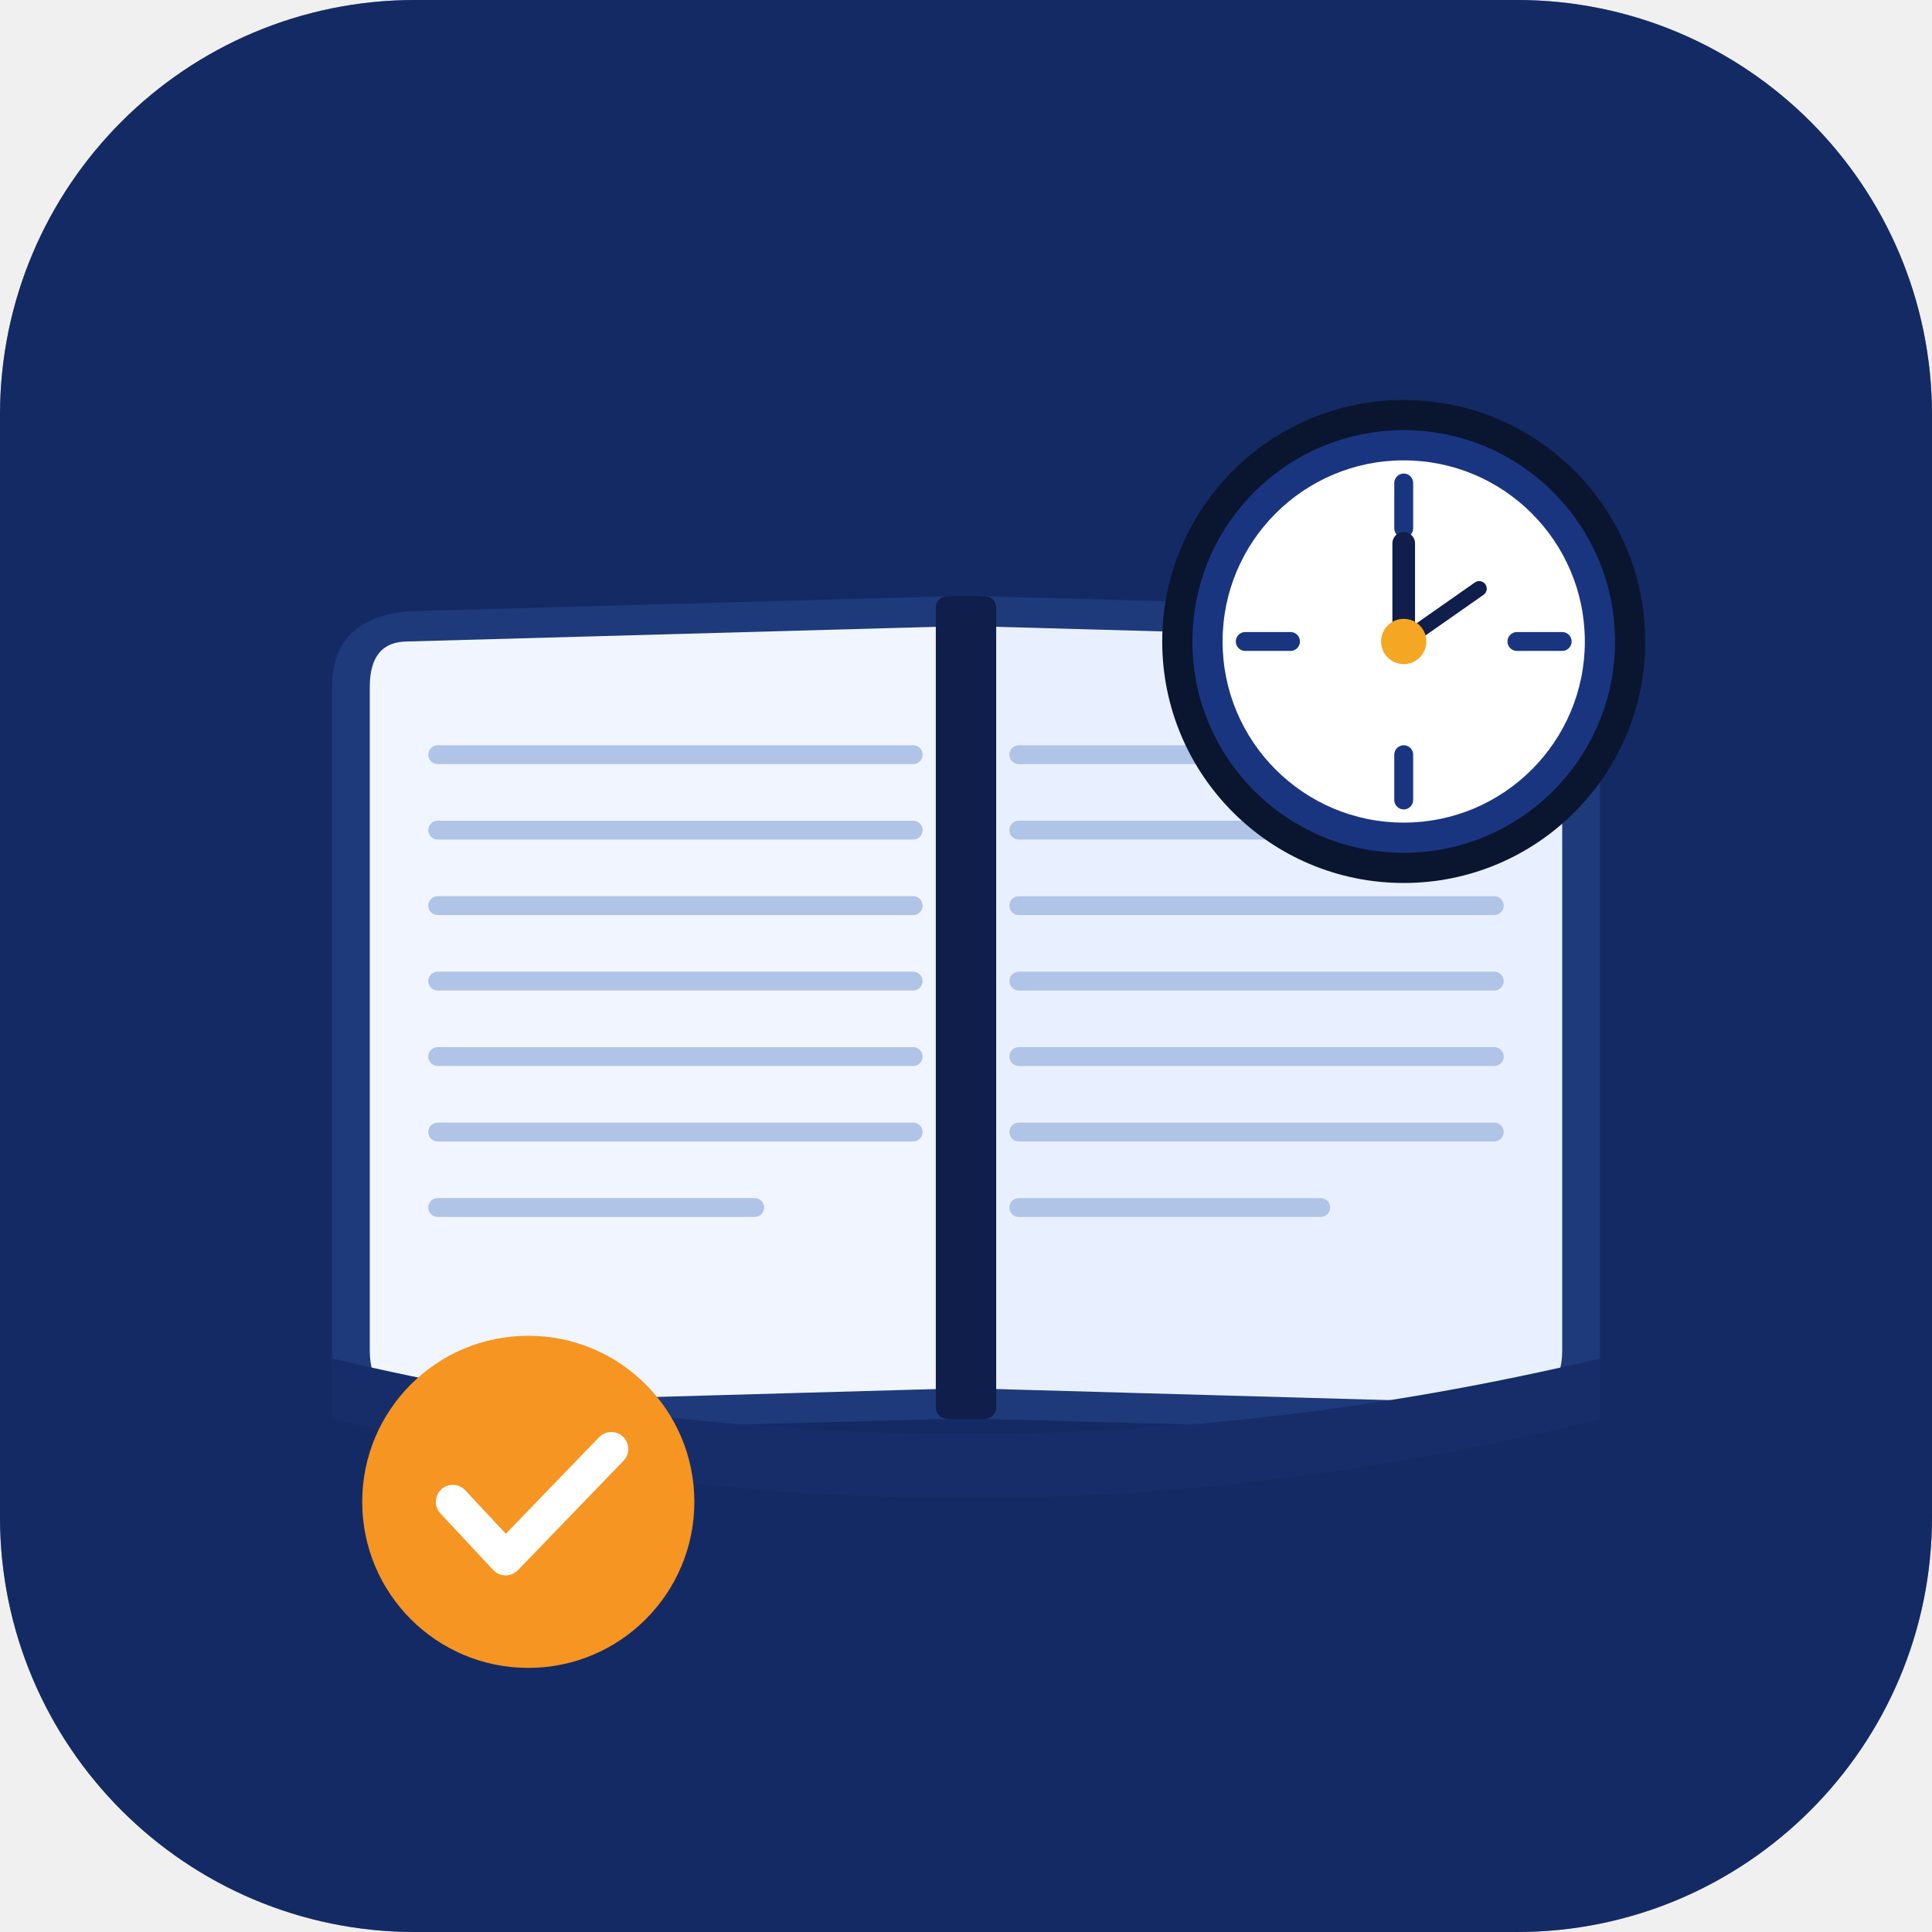
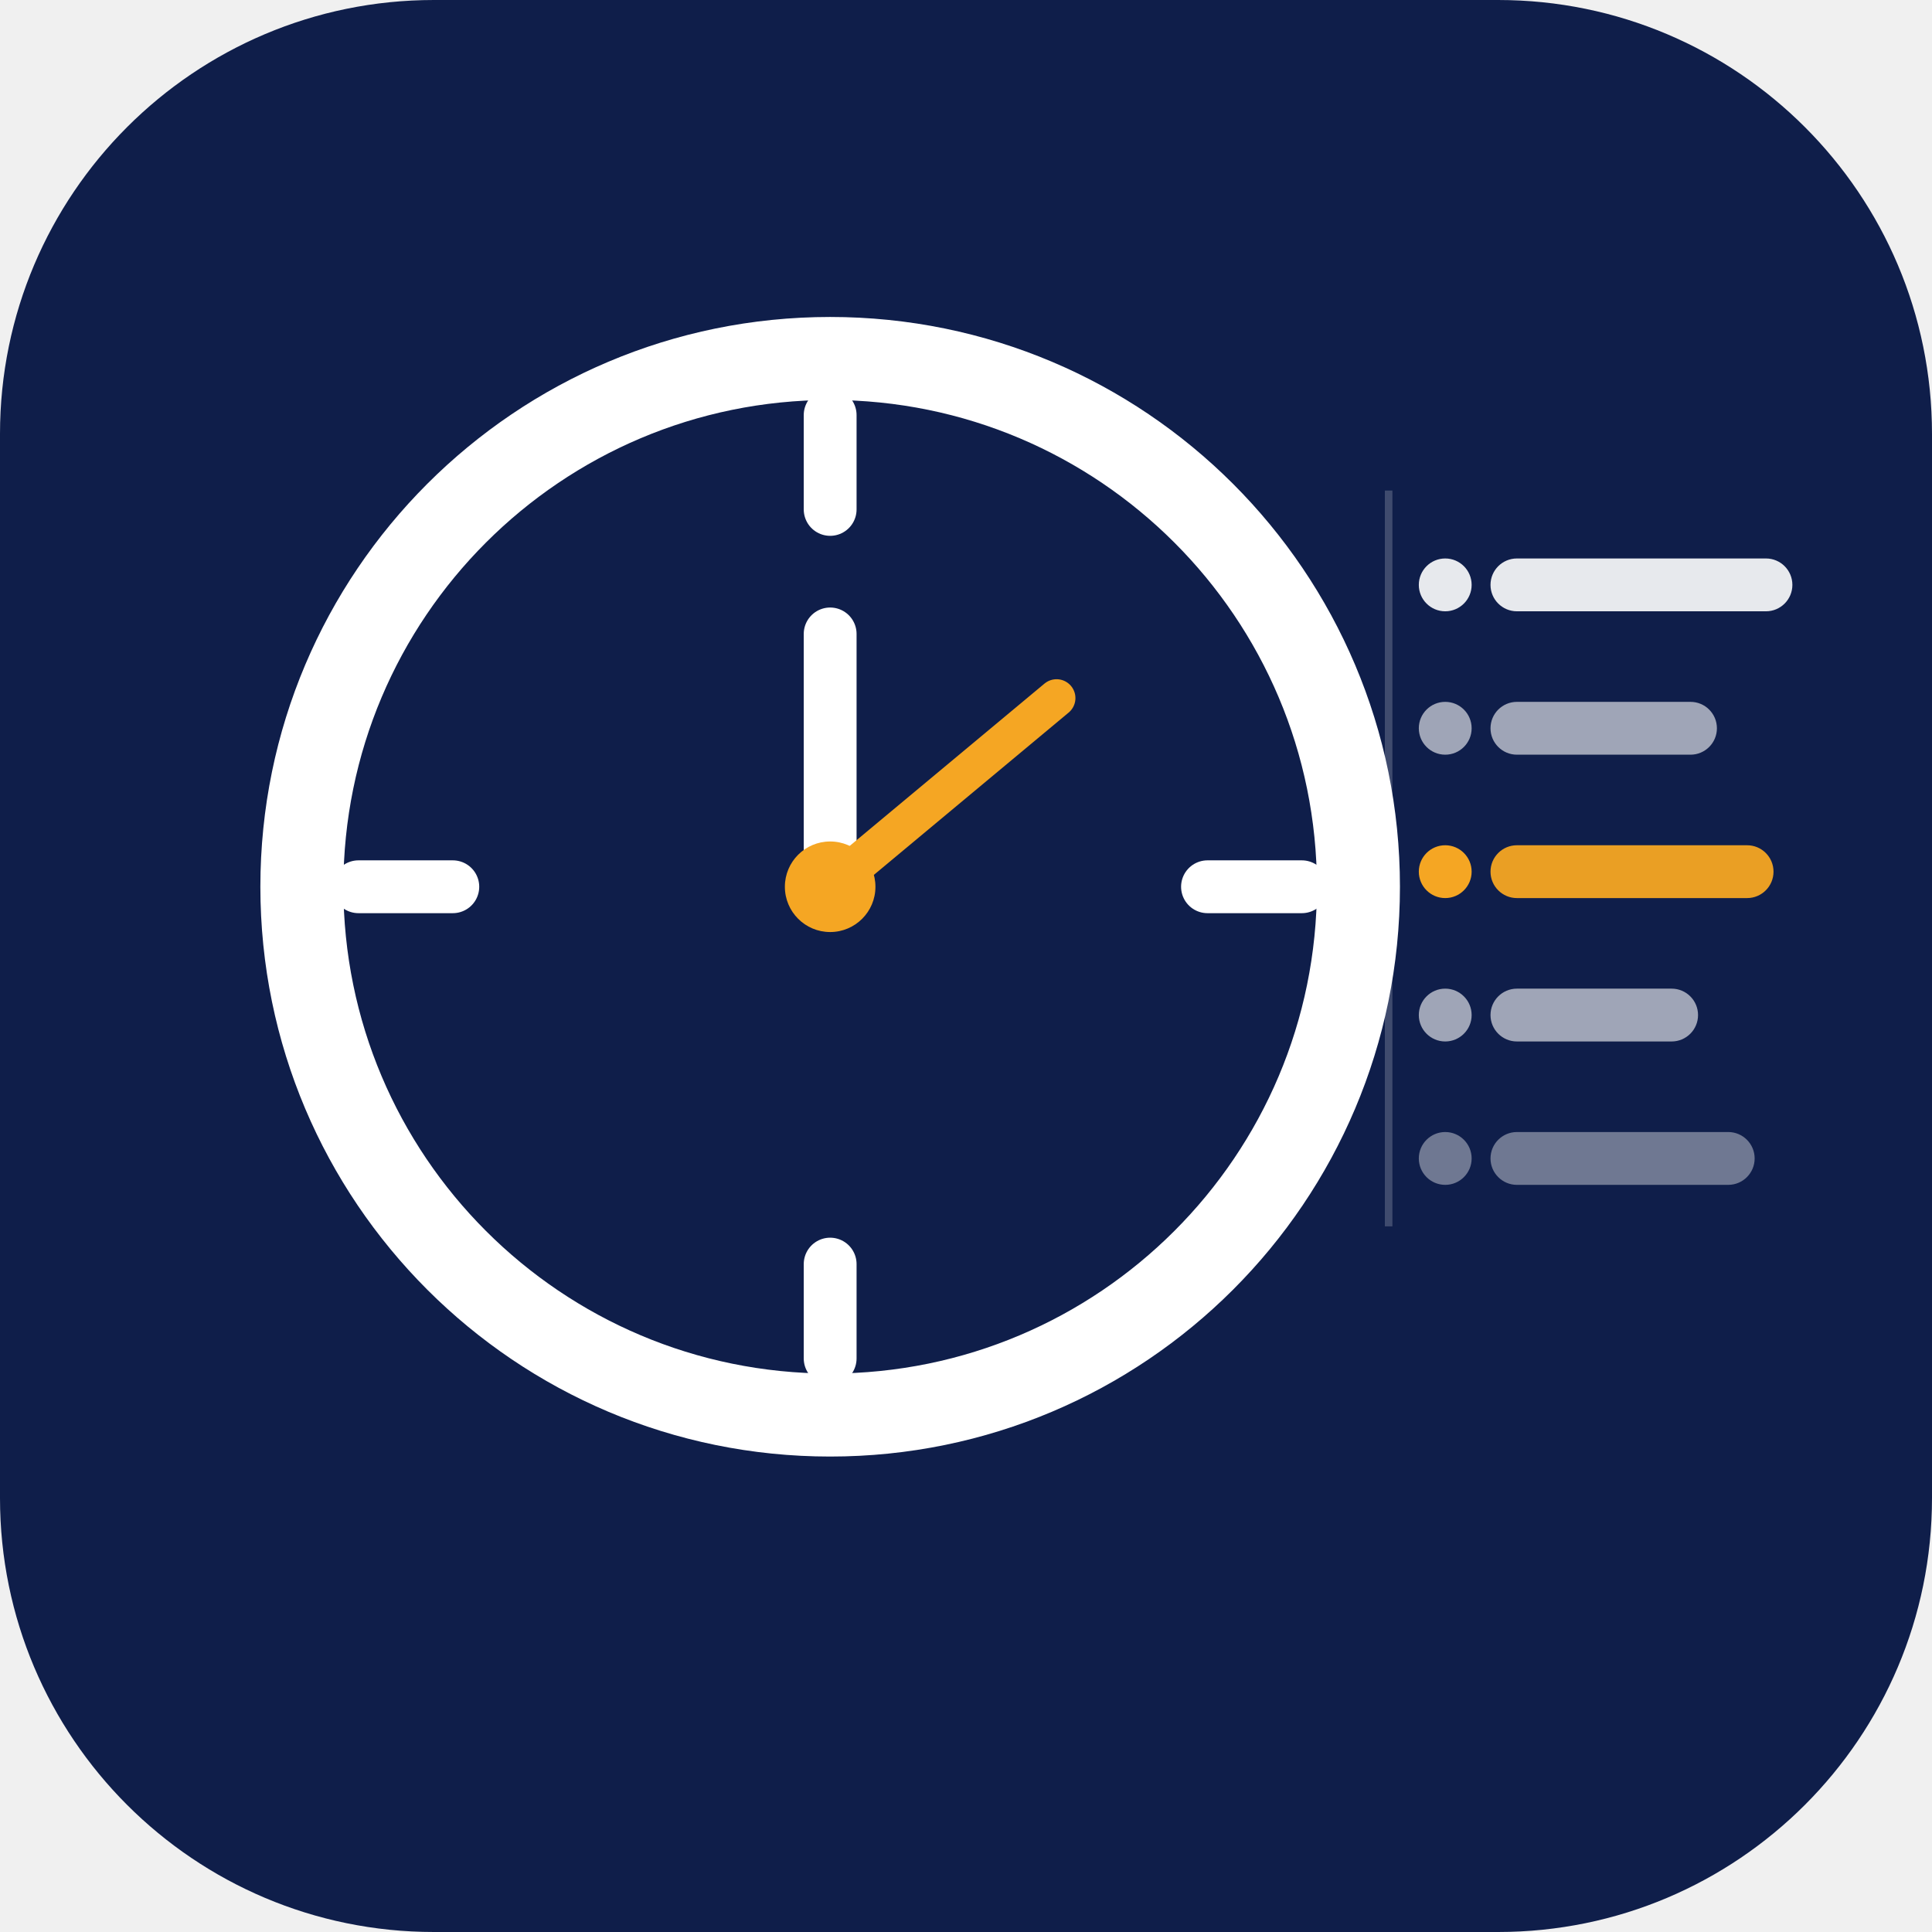
<svg xmlns="http://www.w3.org/2000/svg" viewBox="0 0 512 512" width="512" height="512">
-   <rect x="0" y="0" width="512" height="512" rx="110" ry="110" fill="#0f1e4a" />
-   <rect x="0" y="0" width="512" height="512" rx="110" ry="110" fill="#1a3580" opacity="0.5" />
-   <path d="M88,200 L88,360 Q88,378 106,380 L252,376 L252,158 L108,162 Q88,164 88,182 Z" fill="#1e3a7a" />
-   <path d="M424,200 L424,360 Q424,378 406,380 L260,376 L260,158 L404,162 Q424,164 424,182 Z" fill="#1e3a7a" />
-   <path d="M108,170 L252,166 L252,368 L110,372 Q98,370 98,358 L98,182 Q98,170 108,170 Z" fill="#f0f5ff" />
-   <path d="M404,170 L260,166 L260,368 L402,372 Q414,370 414,358 L414,182 Q414,170 404,170 Z" fill="#e8f0ff" />
-   <rect x="248" y="158" width="16" height="218" rx="3" fill="#0f1e4a" />
-   <line x1="116" y1="200" x2="242" y2="200" stroke="#b0c4e8" stroke-width="5" stroke-linecap="round" />
-   <line x1="116" y1="220" x2="242" y2="220" stroke="#b0c4e8" stroke-width="5" stroke-linecap="round" />
-   <line x1="116" y1="240" x2="242" y2="240" stroke="#b0c4e8" stroke-width="5" stroke-linecap="round" />
-   <line x1="116" y1="260" x2="242" y2="260" stroke="#b0c4e8" stroke-width="5" stroke-linecap="round" />
-   <line x1="116" y1="280" x2="242" y2="280" stroke="#b0c4e8" stroke-width="5" stroke-linecap="round" />
-   <line x1="116" y1="300" x2="242" y2="300" stroke="#b0c4e8" stroke-width="5" stroke-linecap="round" />
-   <line x1="116" y1="320" x2="200" y2="320" stroke="#b0c4e8" stroke-width="5" stroke-linecap="round" />
-   <line x1="270" y1="200" x2="396" y2="200" stroke="#b0c4e8" stroke-width="5" stroke-linecap="round" />
-   <line x1="270" y1="220" x2="396" y2="220" stroke="#b0c4e8" stroke-width="5" stroke-linecap="round" />
-   <line x1="270" y1="240" x2="396" y2="240" stroke="#b0c4e8" stroke-width="5" stroke-linecap="round" />
-   <line x1="270" y1="260" x2="396" y2="260" stroke="#b0c4e8" stroke-width="5" stroke-linecap="round" />
-   <line x1="270" y1="280" x2="396" y2="280" stroke="#b0c4e8" stroke-width="5" stroke-linecap="round" />
-   <line x1="270" y1="300" x2="396" y2="300" stroke="#b0c4e8" stroke-width="5" stroke-linecap="round" />
-   <line x1="270" y1="320" x2="350" y2="320" stroke="#b0c4e8" stroke-width="5" stroke-linecap="round" />
-   <path d="M88,360 Q256,400 424,360 L424,376 Q256,418 88,376 Z" fill="#162d6a" />
-   <circle cx="372" cy="170" r="64" fill="#0a1530" />
-   <circle cx="372" cy="170" r="56" fill="#1a3580" />
-   <circle cx="372" cy="170" r="48" fill="#ffffff" />
-   <line x1="372" y1="128" x2="372" y2="140" stroke="#1a3580" stroke-width="5" stroke-linecap="round" />
-   <line x1="372" y1="200" x2="372" y2="212" stroke="#1a3580" stroke-width="5" stroke-linecap="round" />
-   <line x1="330" y1="170" x2="342" y2="170" stroke="#1a3580" stroke-width="5" stroke-linecap="round" />
-   <line x1="402" y1="170" x2="414" y2="170" stroke="#1a3580" stroke-width="5" stroke-linecap="round" />
-   <line x1="372" y1="170" x2="372" y2="144" stroke="#0f1e4a" stroke-width="6" stroke-linecap="round" />
-   <line x1="372" y1="170" x2="392" y2="156" stroke="#0f1e4a" stroke-width="4" stroke-linecap="round" />
-   <circle cx="372" cy="170" r="6" fill="#f5a623" />
-   <circle cx="140" cy="398" r="44" fill="#f5a623" />
-   <circle cx="140" cy="398" r="44" fill="#f76b1c" opacity="0.3" />
-   <polyline points="120,398 134,413 162,384" fill="none" stroke="#ffffff" stroke-width="9" stroke-linecap="round" stroke-linejoin="round" />
+   <rect width="512" height="512" rx="115" fill="#0f1e4a" />
+   <circle cx="220" cy="235" r="140" fill="none" stroke="#ffffff" stroke-width="22" />
+   <line x1="220" y1="110" x2="220" y2="135" stroke="#ffffff" stroke-width="14" stroke-linecap="round" />
+   <line x1="220" y1="335" x2="220" y2="360" stroke="#ffffff" stroke-width="14" stroke-linecap="round" />
+   <line x1="95" y1="235" x2="120" y2="235" stroke="#ffffff" stroke-width="14" stroke-linecap="round" />
+   <line x1="320" y1="235" x2="345" y2="235" stroke="#ffffff" stroke-width="14" stroke-linecap="round" />
+   <line x1="220" y1="235" x2="220" y2="168" stroke="#ffffff" stroke-width="14" stroke-linecap="round" />
+   <line x1="220" y1="235" x2="280" y2="185" stroke="#f5a623" stroke-width="10" stroke-linecap="round" />
+   <circle cx="220" cy="235" r="12" fill="#f5a623" />
+   <rect x="395" y="148" width="80" height="14" rx="7" fill="#ffffff" opacity="0.9" />
+   <rect x="395" y="186" width="60" height="14" rx="7" fill="#ffffff" opacity="0.6" />
+   <rect x="395" y="224" width="75" height="14" rx="7" fill="#f5a623" opacity="0.95" />
+   <rect x="395" y="262" width="55" height="14" rx="7" fill="#ffffff" opacity="0.6" />
+   <rect x="395" y="300" width="70" height="14" rx="7" fill="#ffffff" opacity="0.4" />
+   <circle cx="383" cy="155" r="7" fill="#ffffff" opacity="0.9" />
+   <circle cx="383" cy="193" r="7" fill="#ffffff" opacity="0.6" />
+   <circle cx="383" cy="231" r="7" fill="#f5a623" />
+   <circle cx="383" cy="269" r="7" fill="#ffffff" opacity="0.6" />
+   <circle cx="383" cy="307" r="7" fill="#ffffff" opacity="0.4" />
+   <line x1="368" y1="130" x2="368" y2="325" stroke="#ffffff" stroke-width="2" opacity="0.2" />
</svg>
